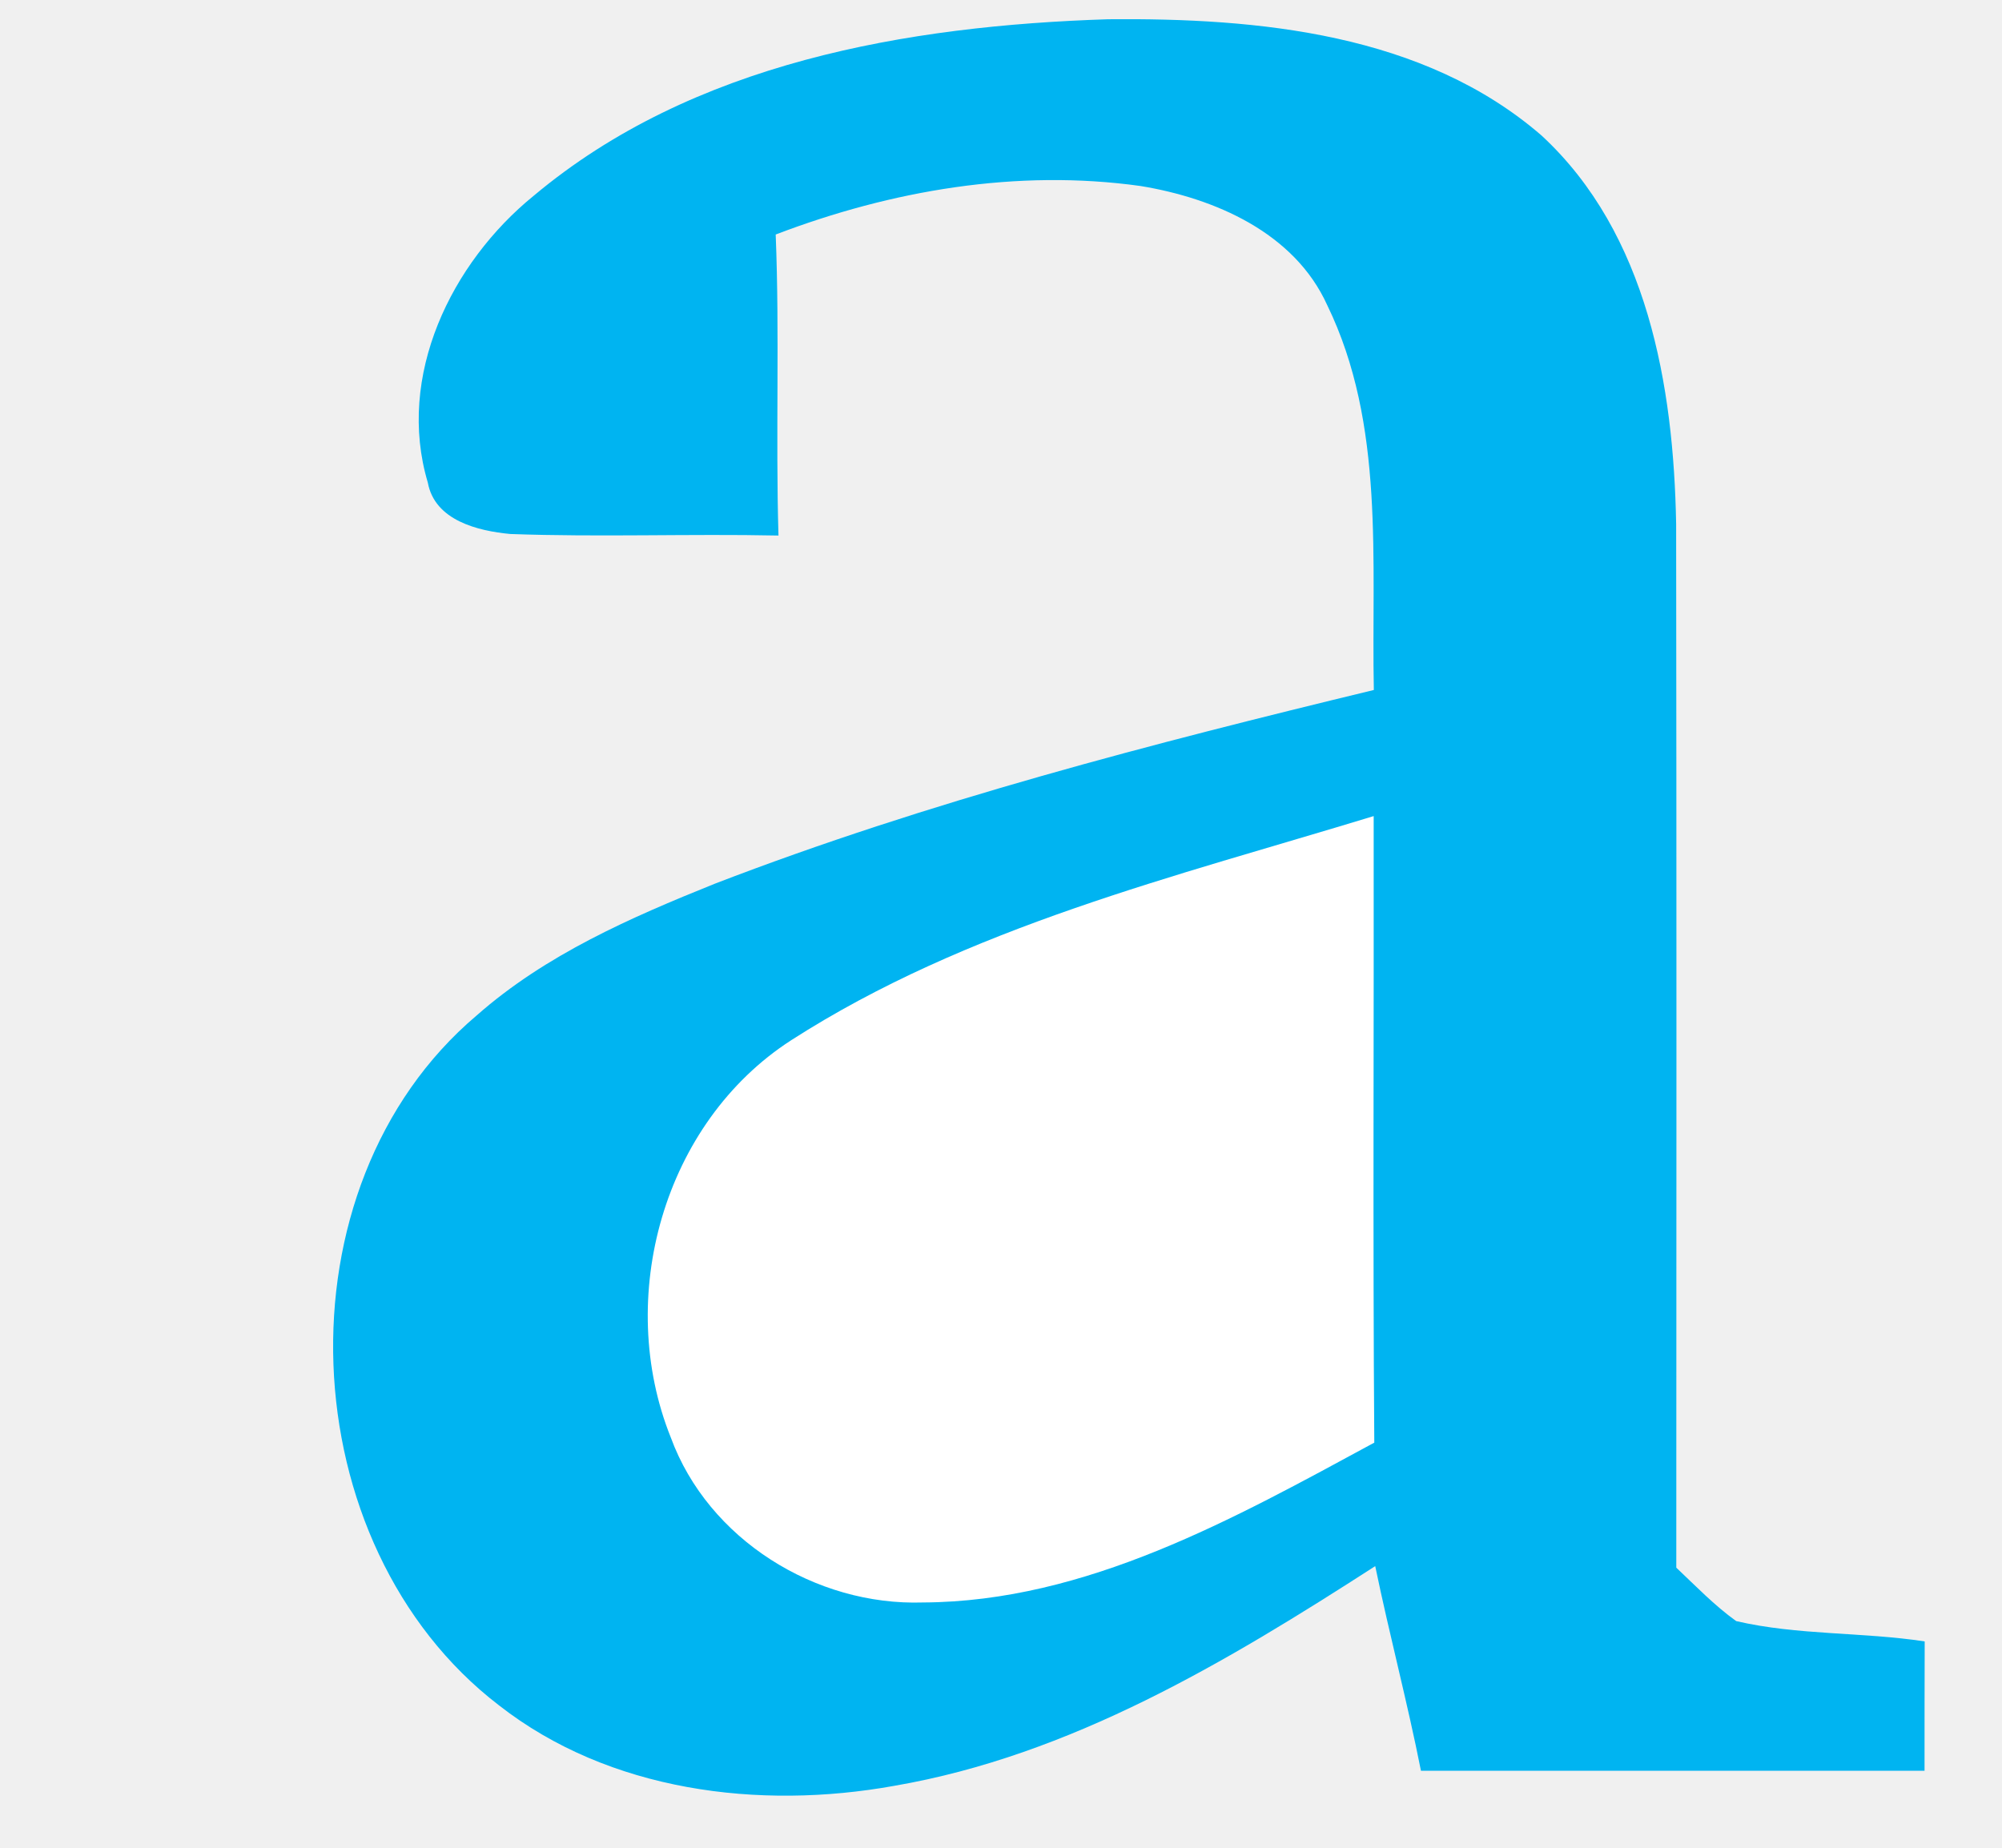
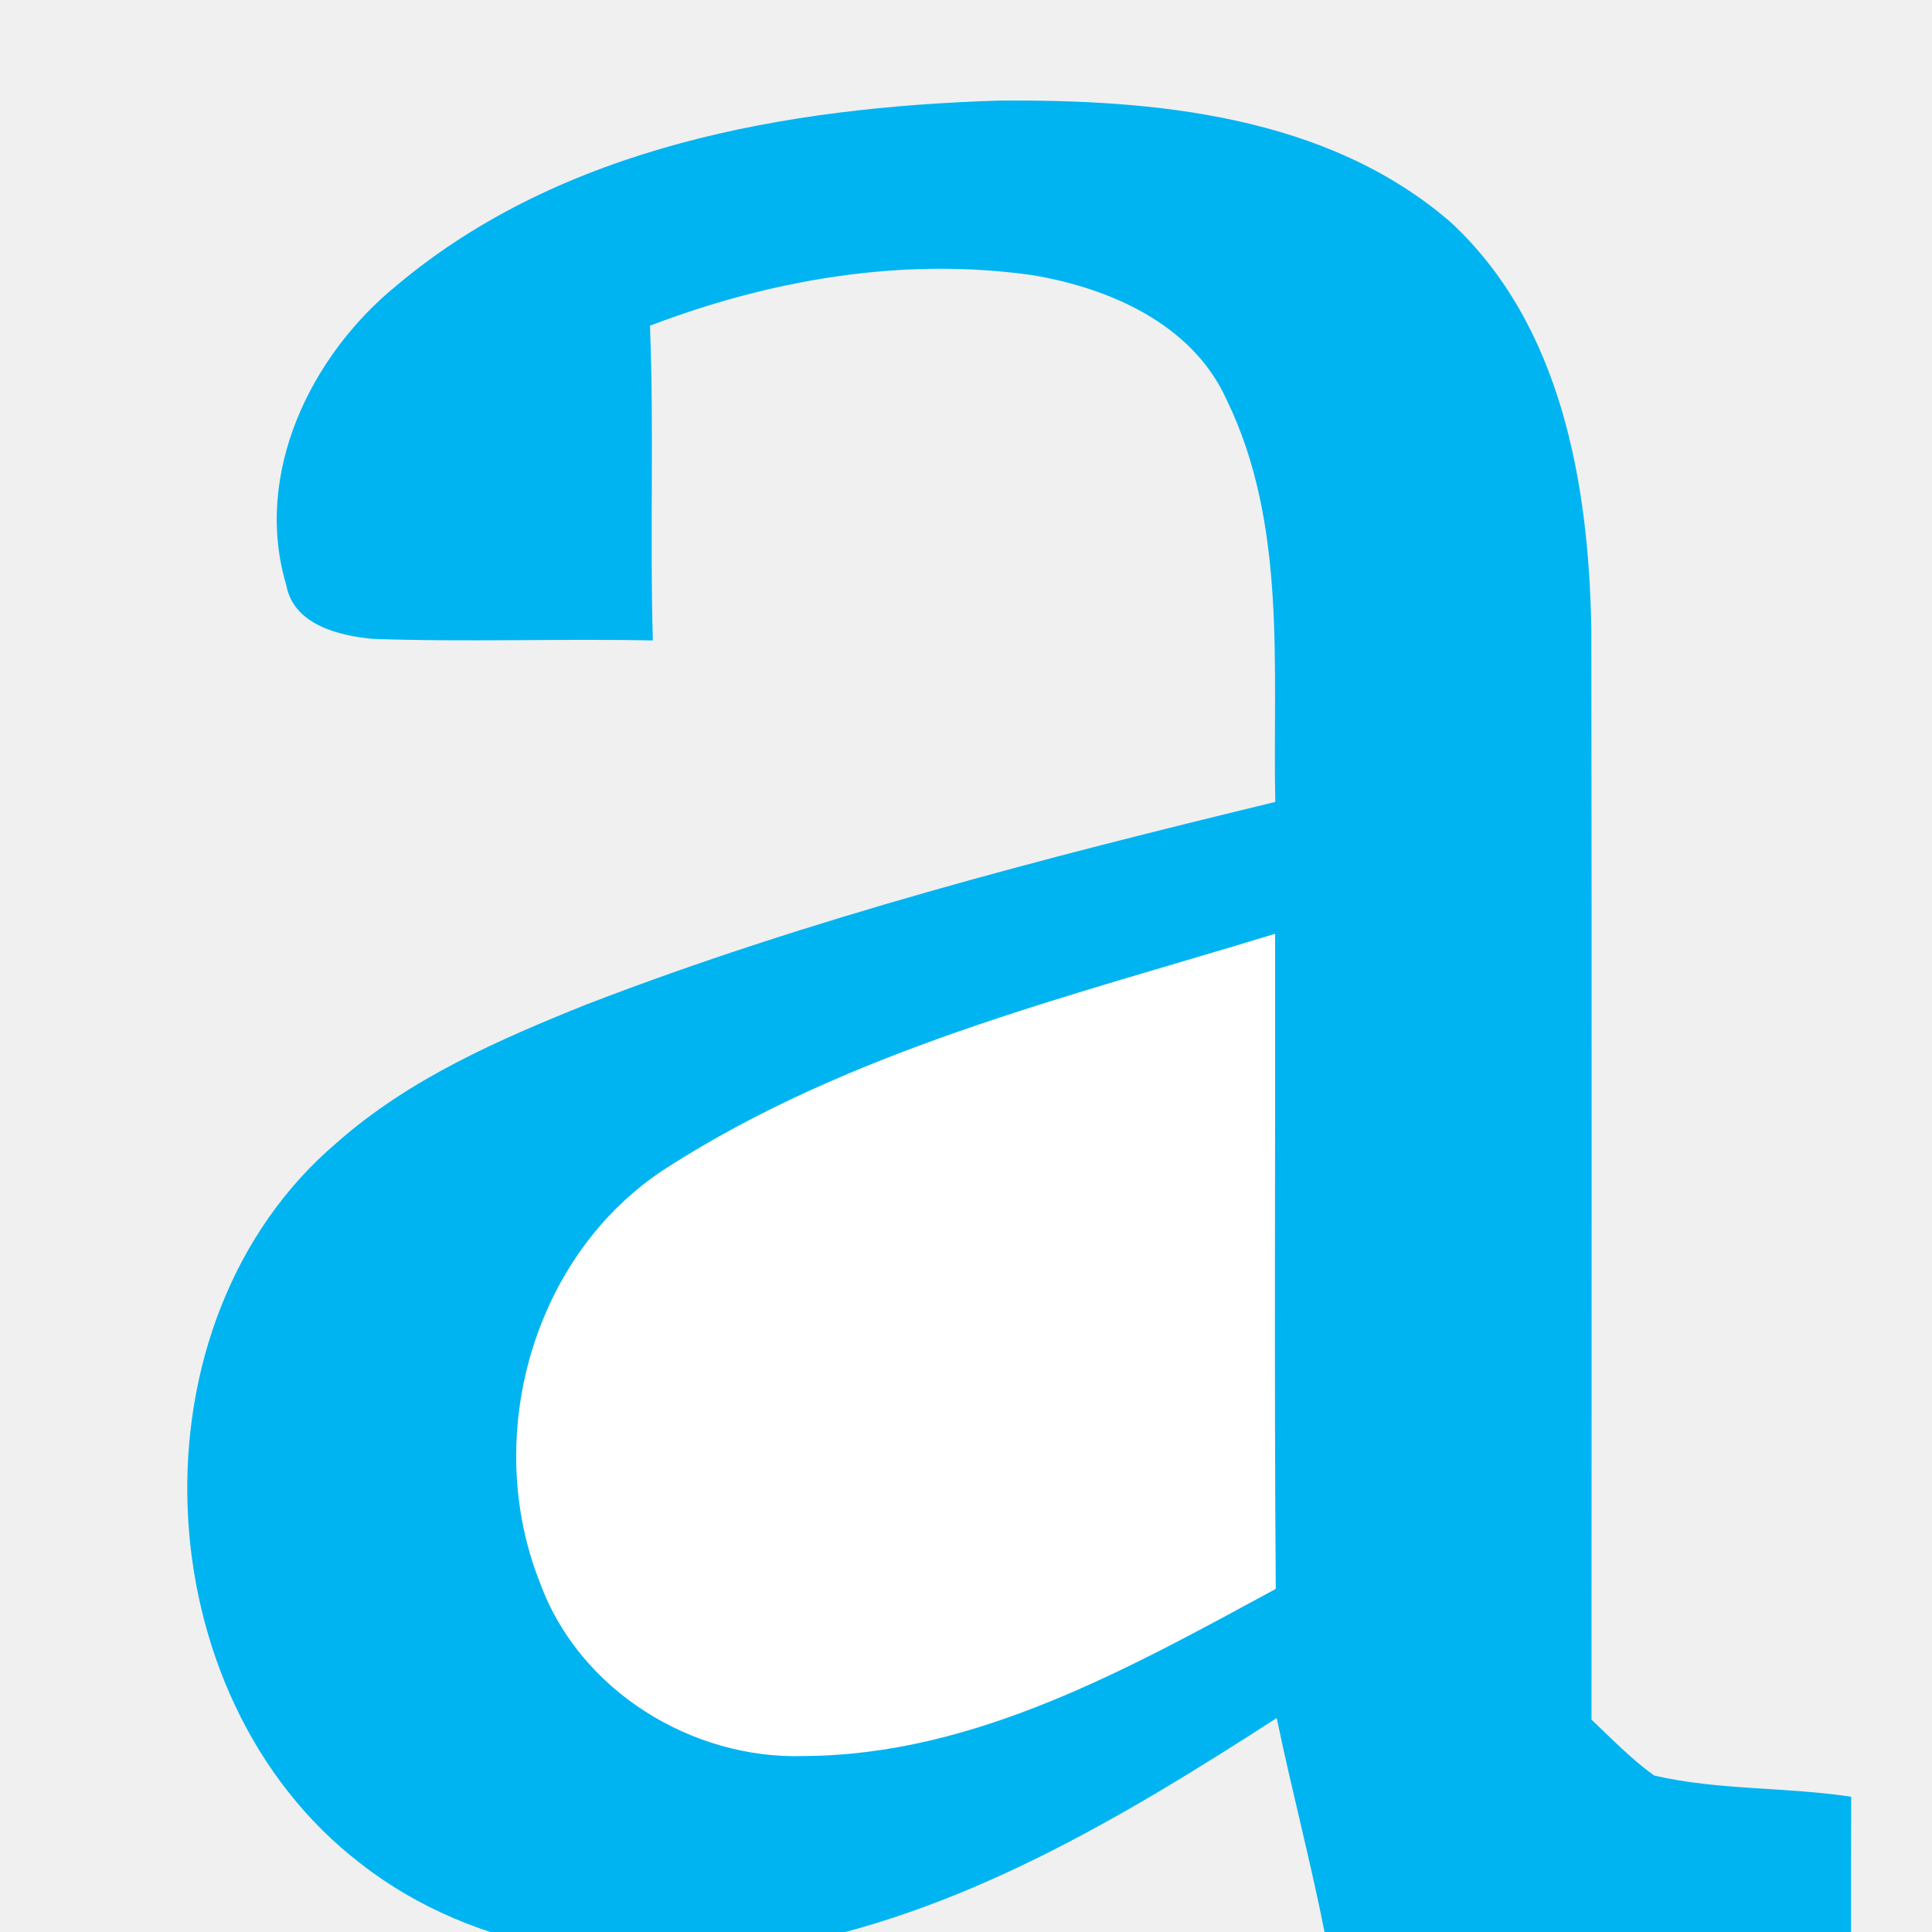
- <svg xmlns="http://www.w3.org/2000/svg" height="300pt" viewBox="30 70 130 120" version="1.1">
+ <svg xmlns="http://www.w3.org/2000/svg" height="300pt" viewBox="40 65 120 120" version="1.1">
  <path fill="#00b4f1" d=" M 64.66 82.71 C 74.97 74.06 88.90 71.67 101.96 71.25 C 111.70 71.16 122.43 72.16 130.10 78.80 C 136.99 85.17 138.68 95.06 138.84 104.03 C 138.87 126.62 138.86 149.22 138.85 171.81 C 140.11 173.00 141.32 174.26 142.74 175.28 C 146.74 176.21 150.92 175.98 154.98 176.60 C 154.97 179.40 154.97 182.20 154.97 185.00 C 144.07 185.00 133.17 185.00 122.27 185.00 C 121.39 180.55 120.22 176.16 119.30 171.71 C 109.67 177.92 99.52 184.01 88.06 185.98 C 79.30 187.56 69.56 186.35 62.40 180.75 C 48.83 170.35 47.79 147.08 60.96 135.94 C 65.43 132.00 70.95 129.59 76.42 127.39 C 90.31 122.04 104.76 118.31 119.21 114.81 C 119.04 106.44 119.96 97.58 116.18 89.81 C 114.05 85.11 108.88 82.87 104.06 82.08 C 96.04 80.96 87.89 82.36 80.37 85.23 C 80.63 91.74 80.36 98.26 80.55 104.78 C 74.75 104.66 68.94 104.89 63.14 104.68 C 61.02 104.48 58.23 103.80 57.78 101.34 C 55.72 94.43 59.29 87.07 64.66 82.71 Z" />
  <path fill="#fff" d=" M 81.37 137.56 C 92.84 130.19 106.30 126.94 119.20 123.00 C 119.22 136.56 119.14 150.13 119.24 163.69 C 110.15 168.61 100.55 174.02 89.94 174.07 C 82.96 174.30 75.99 169.98 73.56 163.36 C 69.92 154.29 73.06 142.93 81.37 137.56 Z" />
</svg>
